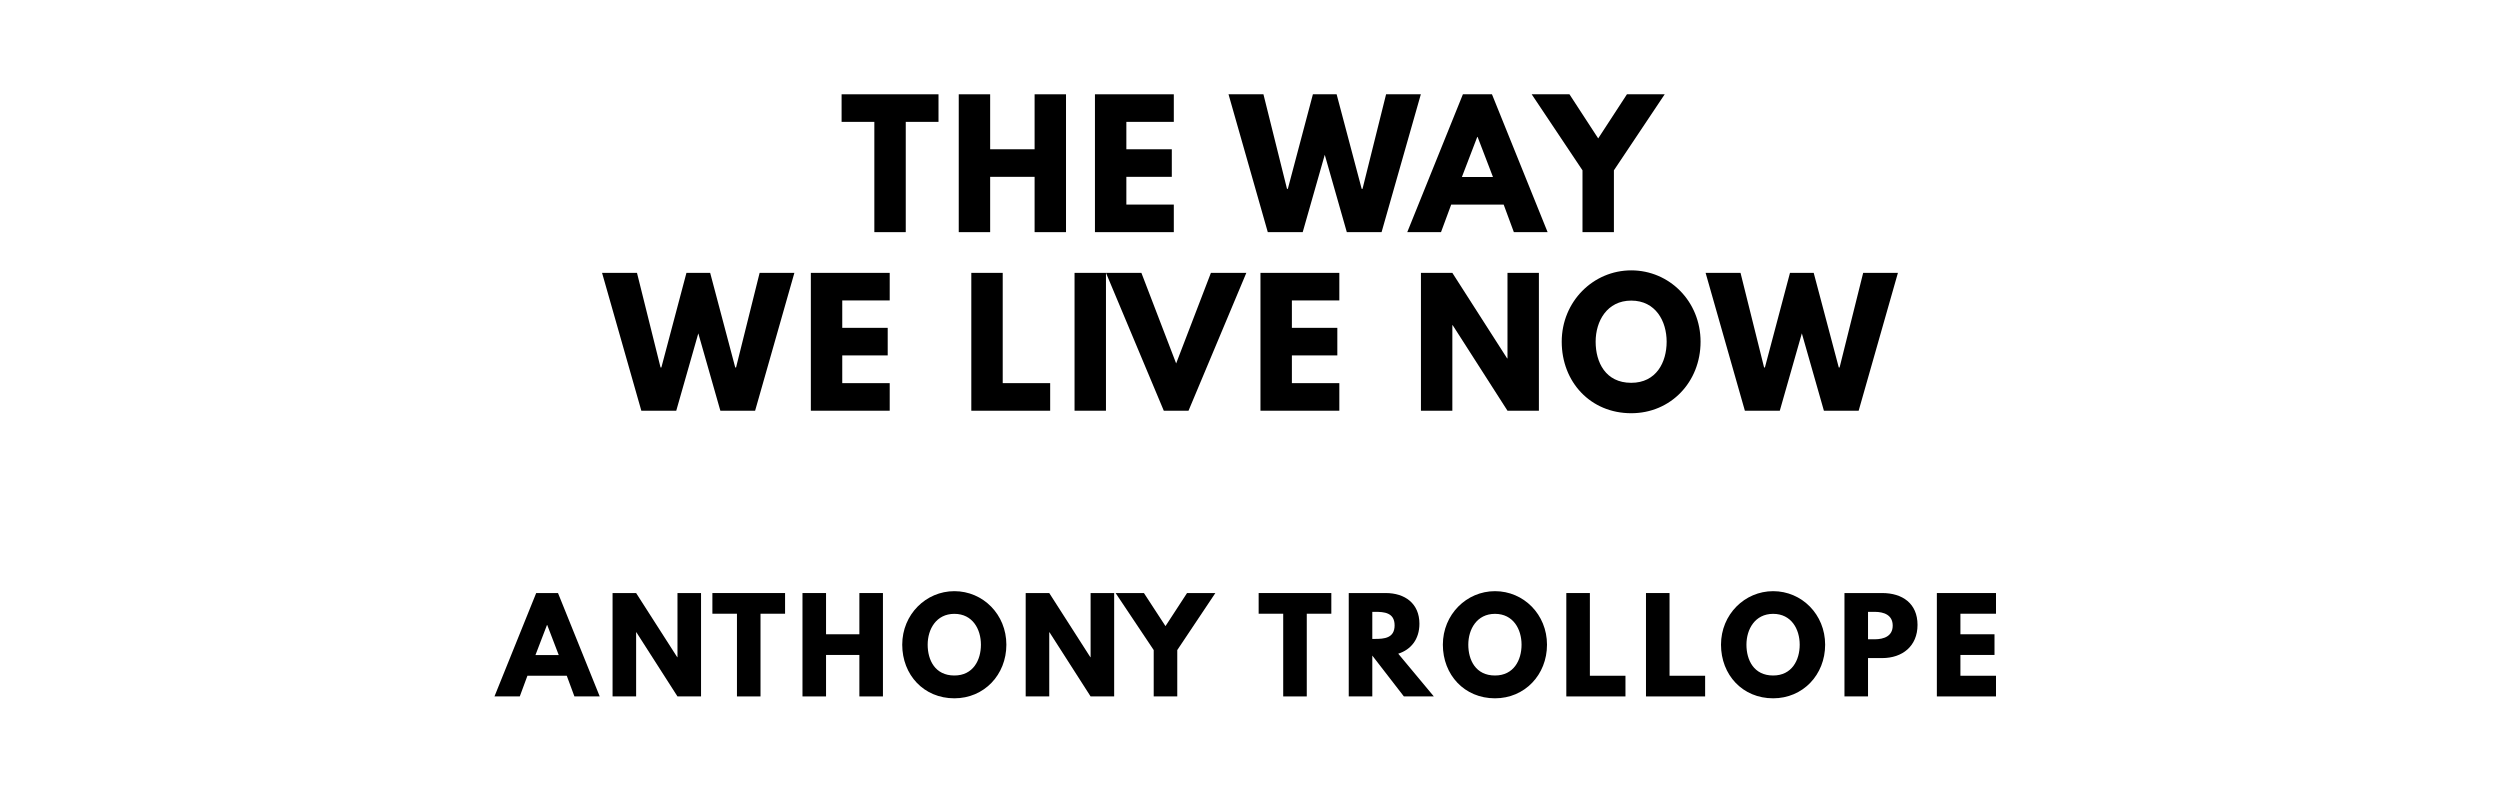
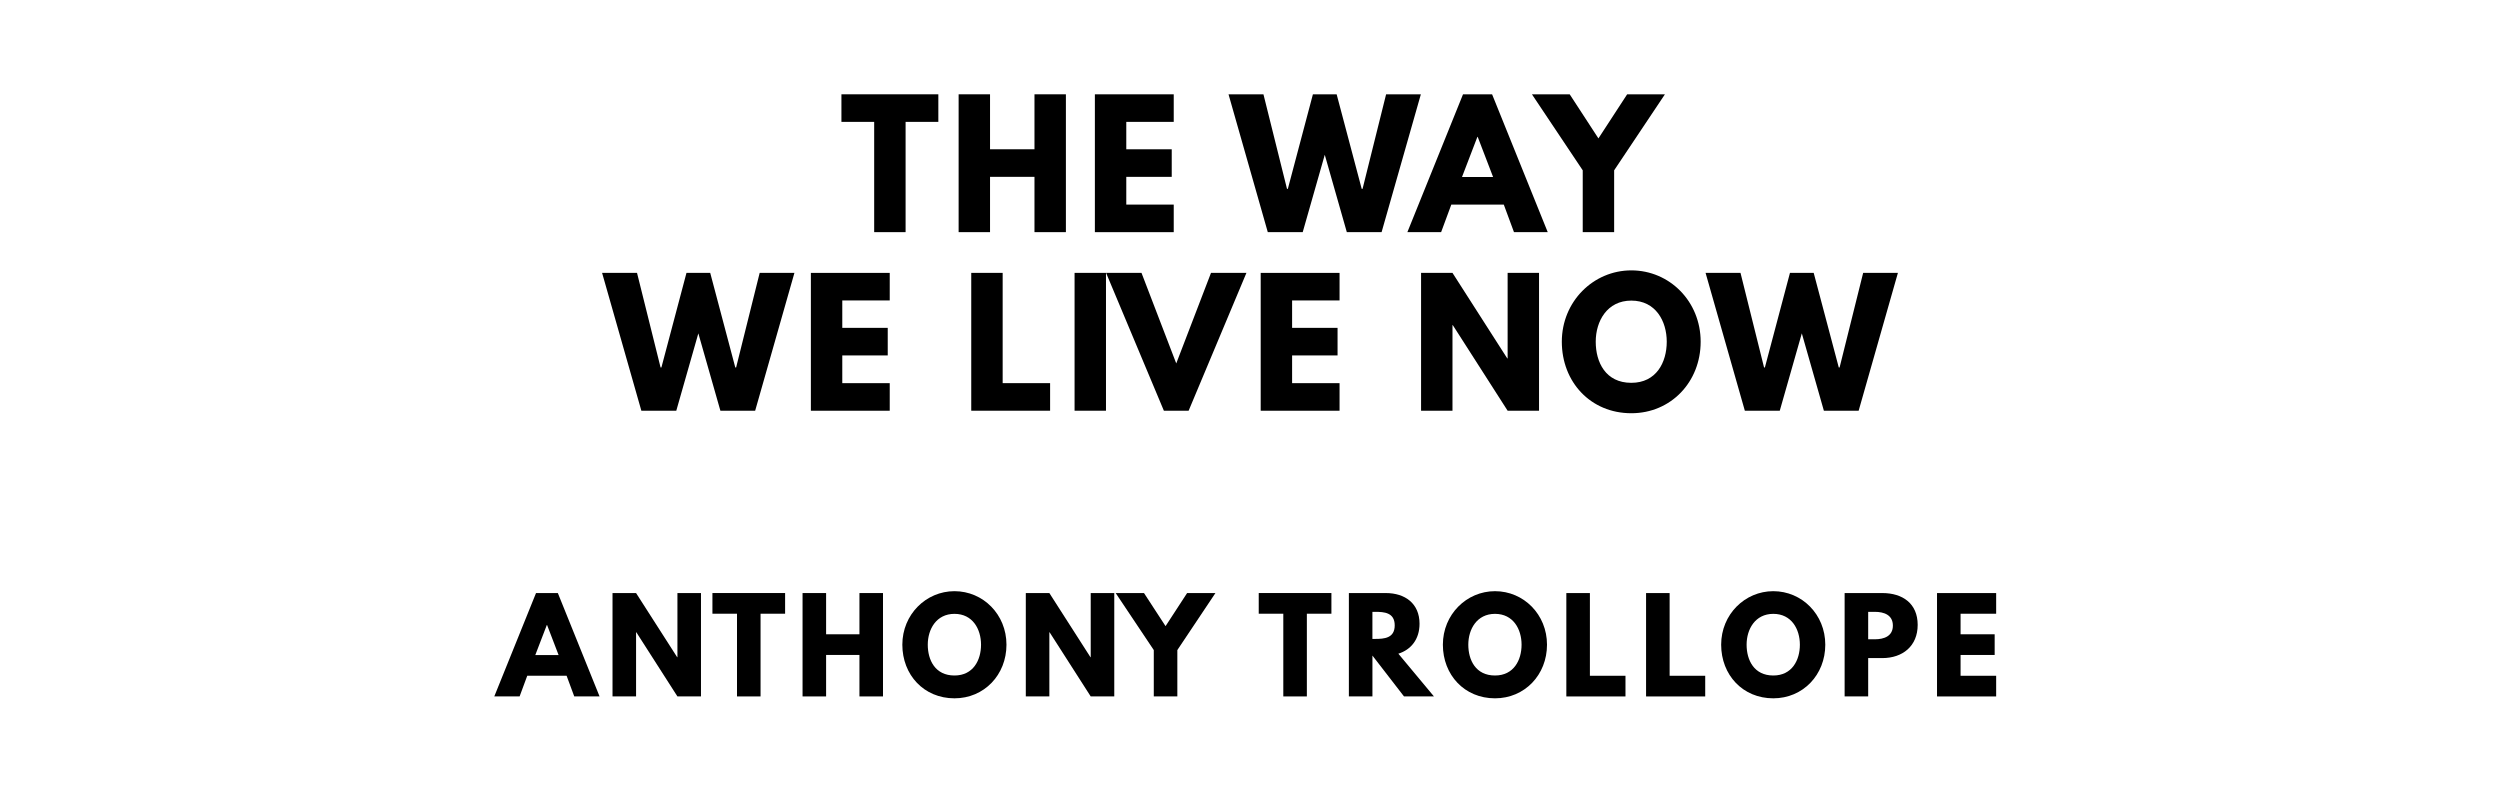
<svg xmlns="http://www.w3.org/2000/svg" version="1.1" viewBox="0 0 1400 440">
  <g aria-label="THE WAY">
-     <path d="m 471.293,68.246 h 18.339 V 130 h 17.591 V 68.246 h 18.339 V 52.807 h -54.269 z" />
-     <path d="m 554.488,99.029 h 24.889 V 130 H 596.967 V 52.807 H 579.376 V 83.591 H 554.488 V 52.807 H 536.897 V 130 h 17.591 z" />
-     <path d="M 657.333,52.807 H 613.169 V 130 H 657.333 V 114.561 H 630.76 V 99.029 h 25.45 V 83.591 H 630.76 V 68.246 h 26.573 z" />
-     <path d="m 754.217,130 h 19.462 l 21.988,-77.193 h -19.462 l -13.193,52.959 h -0.468 L 748.51,52.807 h -13.287 l -14.035,52.959 h -0.468 L 707.527,52.807 H 687.971 L 709.96,130 h 19.556 l 12.351,-43.322 z" />
-     <path d="M 835.502,52.807 H 819.221 L 788.064,130 h 18.901 l 5.708,-15.439 h 29.38 L 847.76,130 h 18.901 z m 0.561,46.316 h -17.404 l 8.608,-22.456 h 0.187 z" />
-     <path d="m 857.752,52.807 28.444,42.573 V 130 h 17.591 V 95.38 l 28.444,-42.573 h -21.146 L 894.992,77.509 878.898,52.807 Z" />
+     <path d="M471.20,68.25l0.00-15.44l54.27,0.00l0.00,15.44l-18.34,0.00l0.00,61.75l-17.59,0.00l0.00-61.75l-18.34,0.00z" />
+     <path d="M554.42,99.03l0.00,30.97l-17.59,0.00l0.00-77.19l17.59,0.00l0.00,30.78l24.89,0.00l0.00-30.78l17.59,0.00l0.00,77.19l-17.59,0.00l0.00-30.97l-24.89,0.00z" />
+     <path d="M657.29,52.81l0.00,15.44l-26.57,0.00l0.00,15.35l25.45,0.00l0.00,15.44l-25.45,0.00l0.00,15.53l26.57,0.00l0.00,15.44l-44.16,0.00l0.00-77.19l44.16,0.00z" />
+     <path d="M754.22,130.00l-12.35-43.32l-12.35,43.32l-19.56,0.00l-21.99-77.19l19.56,0.00l13.19,52.96l0.47,0.00l14.04-52.96l13.29,0.00l14.04,52.96l0.47,0.00l13.19-52.96l19.46,0.00l-21.99,77.19l-19.46,0.00z" />
+     <path d="M835.57,52.81l31.16,77.19l-18.90,0.00l-5.71-15.44l-29.38,0.00l-5.71,15.44l-18.90,0.00l31.16-77.19l16.28,0.00z  M836.13,99.12l-8.61-22.46l-0.19,0.00l-8.61,22.46l17.40,0.00z" />
+     <path d="M857.88,52.81l21.15,0.00l16.09,24.70l16.09-24.70l21.15,0.00l-28.44,42.57l0.00,34.62l-17.59,0.00l0.00-34.62z" />
  </g>
  <g aria-label="WE LIVE NOW">
-     <path d="m 403.402,230 h 19.462 l 21.988,-77.193 h -19.462 l -13.193,52.959 h -0.468 l -14.035,-52.959 h -13.287 l -14.035,52.959 h -0.468 L 356.712,152.807 H 337.156 L 359.145,230 h 19.556 l 12.351,-43.322 z" />
-     <path d="M 498.235,152.807 H 454.072 V 230 h 44.164 v -15.439 h -26.573 v -15.532 h 25.45 v -15.439 h -25.45 v -15.345 h 26.573 z" />
-     <path d="M 561.523,152.807 H 543.933 V 230 h 44.164 v -15.439 h -26.573 z" />
-     <path d="M 619.338,152.807 H 601.747 V 230 h 17.591 z" />
-     <path d="m 651.721,230 h 13.848 l 32.374,-77.193 h -19.836 l -19.462,50.713 -19.462,-50.713 h -19.836 z" />
-     <path d="M 750.026,152.807 H 705.863 V 230 h 44.164 v -15.439 h -26.573 v -15.532 h 25.45 v -15.439 h -25.45 v -15.345 h 26.573 z" />
-     <path d="m 813.314,182.094 h 0.187 L 844.192,230 h 17.591 v -77.193 h -17.591 v 47.906 h -0.187 L 813.314,152.807 H 795.724 V 230 h 17.591 z" />
-     <path d="m 874.564,191.357 c 0,22.55 16.094,40.047 38.924,40.047 22.175,0 38.83,-17.497 38.83,-40.047 0,-22.55 -17.404,-39.953 -38.83,-39.953 -21.24,0 -38.924,17.404 -38.924,39.953 z m 18.994,0 c 0,-11.509 6.363,-23.018 19.93,-23.018 13.661,0 19.836,11.509 19.836,23.018 0,11.509 -5.801,23.018 -19.836,23.018 -14.409,0 -19.93,-11.509 -19.93,-23.018 z" />
-     <path d="m 1021.385,230 h 19.462 l 21.988,-77.193 h -19.462 l -13.193,52.959 h -0.468 l -14.035,-52.959 h -13.287 l -14.035,52.959 h -0.468 L 974.694,152.807 H 955.139 L 977.127,230 h 19.556 l 12.351,-43.322 z" />
+     <path d="M403.42,230.00l-12.35-43.32l-12.35,43.32l-19.56,0.00l-21.99-77.19l19.56,0.00l13.19,52.96l0.47,0.00l14.04-52.96l13.29,0.00l14.04,52.96l0.47,0.00l13.19-52.96l19.46,0.00l-21.99,77.19l-19.46,0.00z" />
+     <path d="M498.25,152.81l0.00,15.44l-26.57,0.00l0.00,15.35l25.45,0.00l0.00,15.44l-25.45,0.00l0.00,15.53l26.57,0.00l0.00,15.44l-44.16,0.00l0.00-77.19l44.16,0.00z" />
+     <path d="M561.49,152.81l0.00,61.75l26.57,0.00l0.00,15.44l-44.16,0.00l0.00-77.19l17.59,0.00z" />
+     <path d="M619.35,152.81l0.00,77.19l-17.59,0.00l0.00-77.19l17.59,0.00z" />
+     <path d="M651.77,230.00l-32.37-77.19l19.84,0.00l19.46,50.71l19.46-50.71l19.84,0.00l-32.37,77.19l-13.85,0.00z" />
+     <path d="M750.15,152.81l0.00,15.44l-26.57,0.00l0.00,15.35l25.45,0.00l0.00,15.44l-25.45,0.00l0.00,15.53l26.57,0.00l0.00,15.44l-44.16,0.00l0.00-77.19l44.16,0.00z" />
+     <path d="M813.39,182.09l0.00,47.91l-17.59,0.00l0.00-77.19l17.59,0.00l30.69,47.91l0.19,0.00l0.00-47.91l17.59,0.00l0.00,77.19l-17.59,0.00l-30.69-47.91l-0.19,0.00z" />
+     <path d="M874.62,191.36c0.00-22.55,17.68-39.95,38.92-39.95c21.43,0.00,38.83,17.40,38.83,39.95s-16.65,40.05-38.83,40.05c-22.83,0.00-38.92-17.50-38.92-40.05z  M893.61,191.36c0.00,11.51,5.52,23.02,19.93,23.02c14.04,0.00,19.84-11.51,19.84-23.02s-6.18-23.02-19.84-23.02c-13.57,0.00-19.93,11.51-19.93,23.02z" />
+     <path d="M1021.37,230.00l-12.35-43.32l-12.35,43.32l-19.56,0.00l-21.99-77.19l19.56,0.00l13.19,52.96l0.47,0.00l14.04-52.96l13.29,0.00l14.04,52.96l0.47,0.00l13.19-52.96l19.46,0.00l-21.99,77.19l-19.46,0.00z" />
  </g>
  <g aria-label="ANTHONY TROLLOPE">
-     <path d="M 312.479,332.105 H 300.269 L 276.9,390 h 14.175 l 4.281,-11.579 h 22.035 L 321.672,390 h 14.175 z m 0.421,34.737 H 299.848 L 306.304,350 h 0.14 z" />
-     <path d="m 356.23,354.07 h 0.14 L 379.388,390 h 13.193 v -57.895 h -13.193 v 35.93 h -0.14 L 356.23,332.105 H 343.037 V 390 h 13.193 z" />
-     <path d="m 398.939,343.684 h 13.754 V 390 h 13.193 v -46.316 h 13.754 V 332.105 H 398.939 Z" />
-     <path d="m 462.584,366.772 h 18.667 V 390 h 13.193 v -57.895 h -13.193 v 23.088 H 462.584 V 332.105 H 449.391 V 390 h 13.193 z" />
-     <path d="m 505.249,361.018 c 0,16.912 12.07,30.035 29.193,30.035 16.632,0 29.123,-13.123 29.123,-30.035 0,-16.912 -13.053,-29.965 -29.123,-29.965 -15.93,0 -29.193,13.053 -29.193,29.965 z m 14.246,0 c 0,-8.632 4.772,-17.263 14.947,-17.263 10.246,0 14.877,8.632 14.877,17.263 0,8.632 -4.351,17.263 -14.877,17.263 -10.807,0 -14.947,-8.632 -14.947,-17.263 z" />
-     <path d="m 587.579,354.07 h 0.14 L 610.737,390 h 13.193 v -57.895 h -13.193 v 35.93 h -0.14 L 587.579,332.105 H 574.386 V 390 h 13.193 z" />
-     <path d="m 624.742,332.105 21.333,31.93 V 390 h 13.193 v -25.965 l 21.333,-31.93 h -15.86 l -12.07,18.526 -12.07,-18.526 z" />
-     <path d="m 704.843,343.684 h 13.754 V 390 h 13.193 v -46.316 h 13.754 V 332.105 H 704.843 Z" />
-     <path d="M 755.296,332.105 V 390 h 13.193 V 367.123 L 786.173,390 h 16.772 l -19.93,-23.93 c 7.088,-2.246 11.86,-8.07 11.86,-16.772 0,-11.368 -8.14,-17.193 -18.877,-17.193 z m 13.193,25.684 v -15.158 h 1.544 c 4.982,0 10.947,0.351 10.947,7.579 0,7.228 -5.965,7.579 -10.947,7.579 z" />
-     <path d="m 808.001,361.018 c 0,16.912 12.07,30.035 29.193,30.035 16.632,0 29.123,-13.123 29.123,-30.035 0,-16.912 -13.053,-29.965 -29.123,-29.965 -15.93,0 -29.193,13.053 -29.193,29.965 z m 14.246,0 c 0,-8.632 4.772,-17.263 14.947,-17.263 10.246,0 14.877,8.632 14.877,17.263 0,8.632 -4.351,17.263 -14.877,17.263 -10.807,0 -14.947,-8.632 -14.947,-17.263 z" />
-     <path d="M 890.331,332.105 H 877.138 V 390 h 33.123 v -11.579 h -19.93 z" />
-     <path d="M 934.942,332.105 H 921.749 V 390 h 33.123 v -11.579 h -19.93 z" />
-     <path d="m 963.763,361.018 c 0,16.912 12.07,30.035 29.193,30.035 16.632,0 29.123,-13.123 29.123,-30.035 0,-16.912 -13.053,-29.965 -29.123,-29.965 -15.93,0 -29.193,13.053 -29.193,29.965 z m 14.246,0 c 0,-8.632 4.772,-17.263 14.947,-17.263 10.246,0 14.877,8.632 14.877,17.263 0,8.632 -4.351,17.263 -14.877,17.263 -10.807,0 -14.947,-8.632 -14.947,-17.263 z" />
-     <path d="M 1032.9,332.105 V 390 h 13.193 v -21.474 h 7.93 c 11.298,0 19.79,-6.667 19.79,-18.596 0,-12 -8.491,-17.825 -19.79,-17.825 z M 1046.093,358 v -15.368 h 3.719 c 5.193,0 10.105,1.754 10.105,7.719 0,5.895 -4.912,7.649 -10.105,7.649 z" />
-     <path d="m 1117.761,332.105 h -33.123 V 390 h 33.123 v -11.579 h -19.93 v -11.649 h 19.088 v -11.579 h -19.088 v -11.509 h 19.93 z" />
+     <path d="M312.39,332.11l23.37,57.89l-14.18,0.00l-4.28-11.58l-22.04,0.00l-4.28,11.58l-14.18,0.00l23.37-57.89l12.21,0.00z  M312.82,366.84l-6.46-16.84l-0.14,0.00l-6.46,16.84l13.05,0.00z" />
+     <path d="M356.20,354.07l0.00,35.93l-13.19,0.00l0.00-57.89l13.19,0.00l23.02,35.93l0.14,0.00l0.00-35.93l13.19,0.00l0.00,57.89l-13.19,0.00l-23.02-35.93l-0.14,0.00z" />
+     <path d="M398.96,343.68l0.00-11.58l40.70,0.00l0.00,11.58l-13.75,0.00l0.00,46.32l-13.19,0.00l0.00-46.32l-13.75,0.00z" />
+     <path d="M462.62,366.77l0.00,23.23l-13.19,0.00l0.00-57.89l13.19,0.00l0.00,23.09l18.67,0.00l0.00-23.09l13.19,0.00l0.00,57.89l-13.19,0.00l0.00-23.23l-18.67,0.00z" />
+     <path d="M505.31,361.02c0.00-16.91,13.26-29.96,29.19-29.96c16.07,0.00,29.12,13.05,29.12,29.96s-12.49,30.04-29.12,30.04c-17.12,0.00-29.19-13.12-29.19-30.04z  M519.55,361.02c0.00,8.63,4.14,17.26,14.95,17.26c10.53,0.00,14.88-8.63,14.88-17.26s-4.63-17.26-14.88-17.26c-10.18,0.00-14.95,8.63-14.95,17.26z" />
+     <path d="M587.64,354.07l0.00,35.93l-13.19,0.00l0.00-57.89l13.19,0.00l23.02,35.93l0.14,0.00l0.00-35.93l13.19,0.00l0.00,57.89l-13.19,0.00l-23.02-35.93l-0.14,0.00z" />
+     <path d="M624.78,332.11l15.86,0.00l12.07,18.53l12.07-18.53l15.86,0.00l-21.33,31.93l0.00,25.96l-13.19,0.00l0.00-25.96z" />
+     <path d="M704.89,343.68l0.00-11.58l40.70,0.00l0.00,11.58l-13.75,0.00l0.00,46.32l-13.19,0.00l0.00-46.32l-13.75,0.00z" />
+     <path d="M755.36,332.11l20.70,0.00c10.74,0.00,18.88,5.82,18.88,17.19c0.00,8.70-4.77,14.53-11.86,16.77l19.93,23.93l-16.77,0.00l-17.68-22.88l0.00,22.88l-13.19,0.00l0.00-57.89z  M768.55,357.79l1.54,0.00c4.98,0.00,10.95-0.35,10.95-7.58s-5.96-7.58-10.95-7.58l-1.54,0.00l0.00,15.16z" />
+     <path d="M808.01,361.02c0.00-16.91,13.26-29.96,29.19-29.96c16.07,0.00,29.12,13.05,29.12,29.96s-12.49,30.04-29.12,30.04c-17.12,0.00-29.19-13.12-29.19-30.04z  M822.25,361.02c0.00,8.63,4.14,17.26,14.95,17.26c10.53,0.00,14.88-8.63,14.88-17.26s-4.63-17.26-14.88-17.26c-10.18,0.00-14.95,8.63-14.95,17.26z" />
+     <path d="M890.34,332.11l0.00,46.32l19.93,0.00l0.00,11.58l-33.12,0.00l0.00-57.89l13.19,0.00z" />
+     <path d="M934.99,332.11l0.00,46.32l19.93,0.00l0.00,11.58l-33.12,0.00l0.00-57.89l13.19,0.00z" />
+     <path d="M963.85,361.02c0.00-16.91,13.26-29.96,29.19-29.96c16.07,0.00,29.12,13.05,29.12,29.96s-12.49,30.04-29.12,30.04c-17.12,0.00-29.19-13.12-29.19-30.04z  M978.10,361.02c0.00,8.63,4.14,17.26,14.95,17.26c10.53,0.00,14.88-8.63,14.88-17.26s-4.63-17.26-14.88-17.26c-10.18,0.00-14.95,8.63-14.95,17.26z" />
+     <path d="M1032.99,332.11l21.12,0.00c11.30,0.00,19.79,5.82,19.79,17.82c0.00,11.93-8.49,18.60-19.79,18.60l-7.93,0.00l0.00,21.47l-13.19,0.00l0.00-57.89z  M1046.18,358.00l3.72,0.00c5.19,0.00,10.11-1.75,10.11-7.65c0.00-5.96-4.91-7.72-10.11-7.72l-3.72,0.00l0.00,15.37z" />
+     <path d="M1117.85,332.11l0.00,11.58l-19.93,0.00l0.00,11.51l19.09,0.00l0.00,11.58l-19.09,0.00l0.00,11.65l19.93,0.00l0.00,11.58l-33.12,0.00l0.00-57.89l33.12,0.00z" />
  </g>
</svg>
